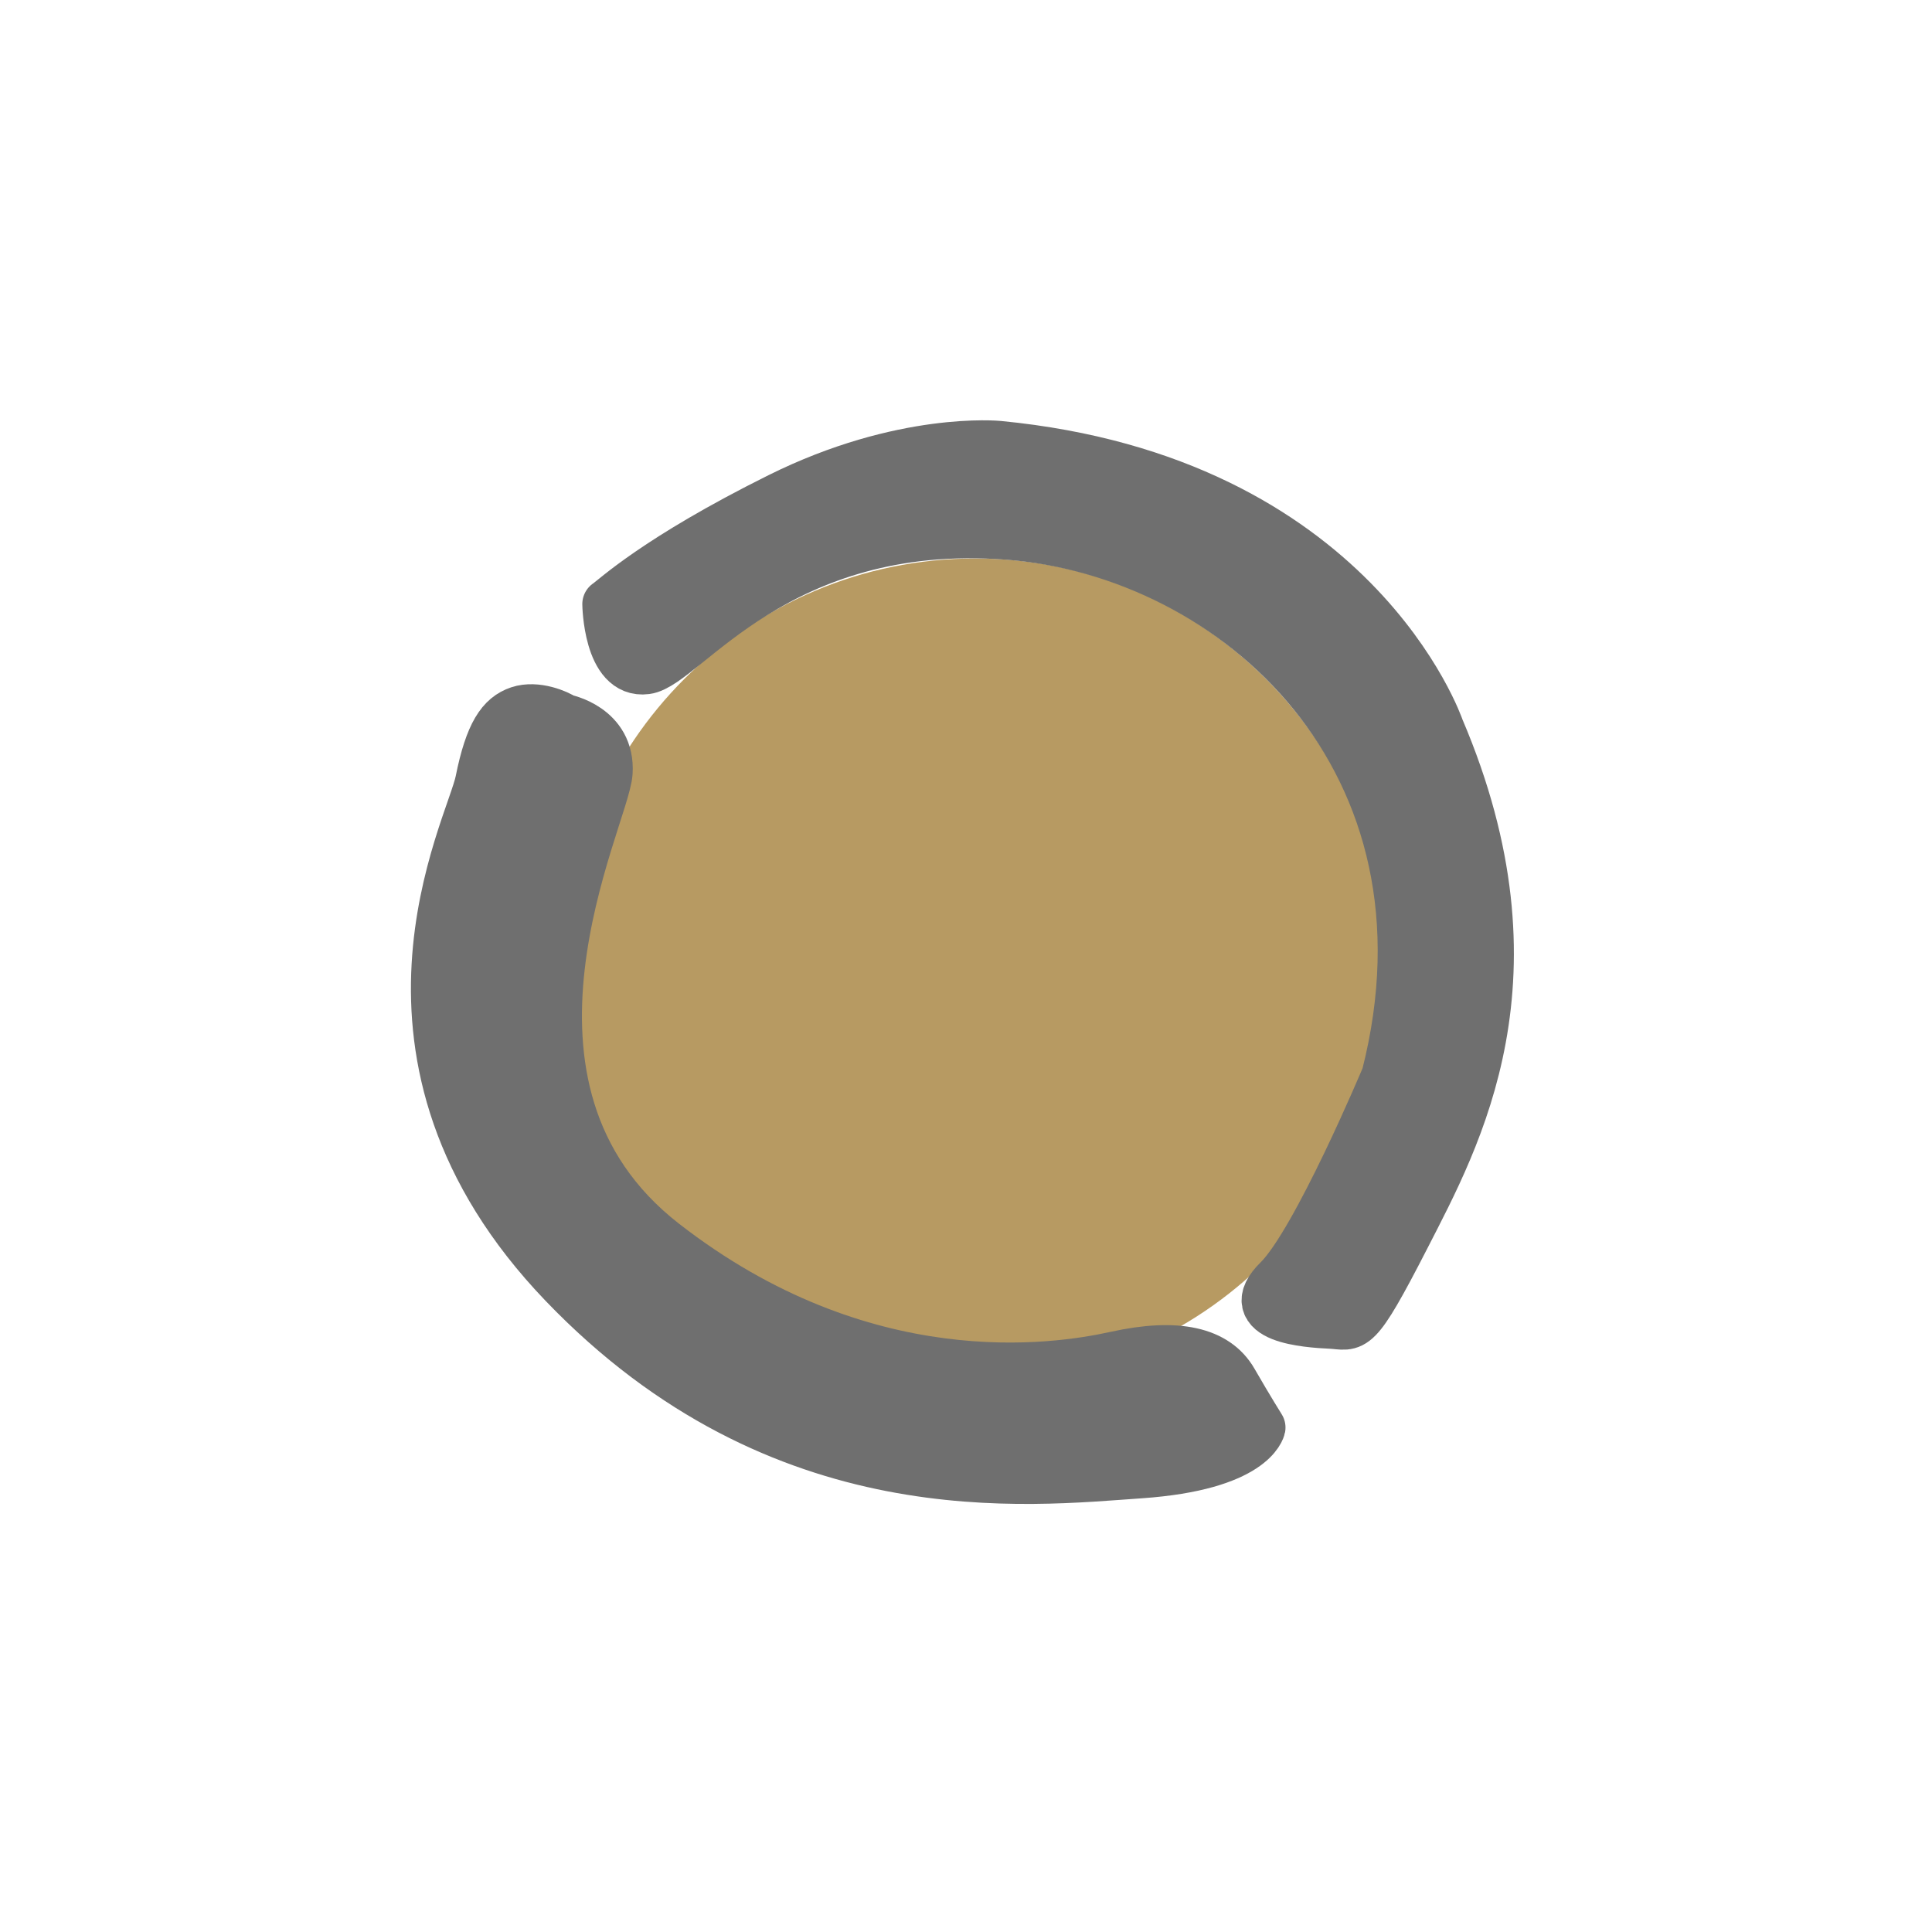
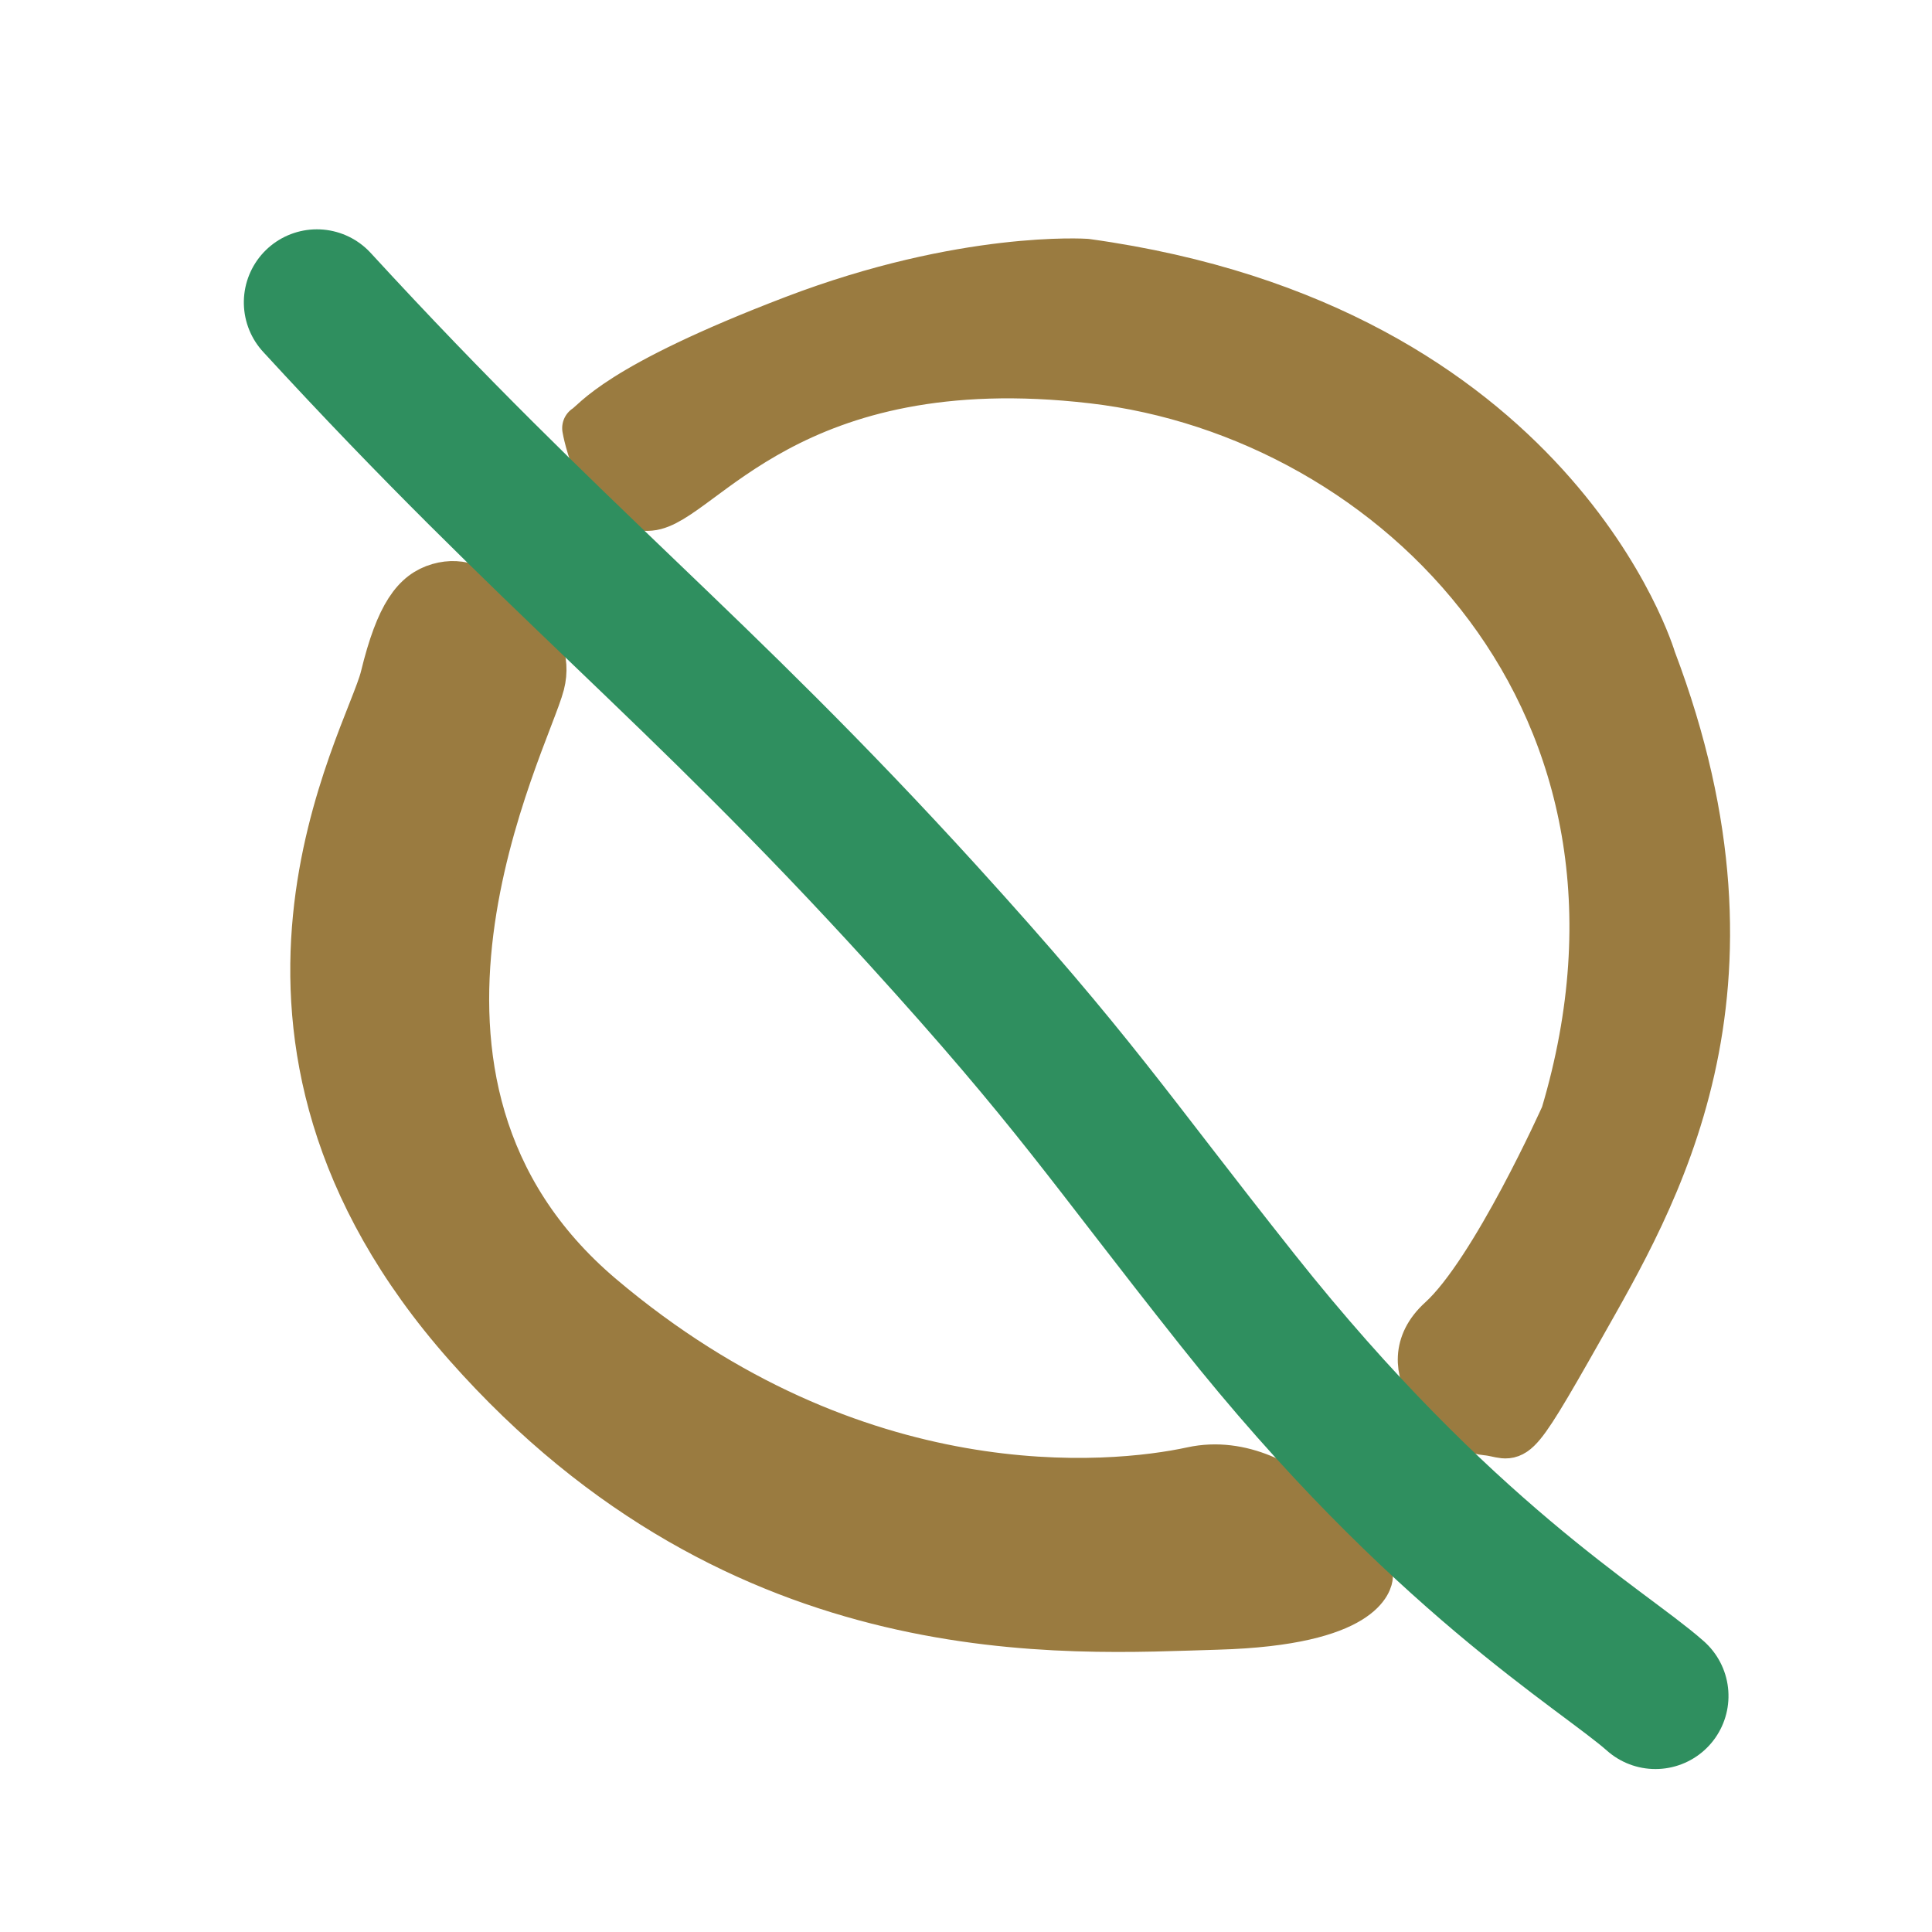
- <svg xmlns="http://www.w3.org/2000/svg" width="512" height="512" viewBox="-11.5 -4 200 200" version="1.1" xml:space="preserve" style="fill-rule:evenodd;clip-rule:evenodd;stroke-linecap:round;stroke-linejoin:round;stroke-miterlimit:1.5;">
-   <g transform="matrix(1,0,0,1,-0.461615,-1322.13)">
-     <g id="Artboard5" transform="matrix(1,0,0,1,2021.15,1217.29)">
+ <svg xmlns="http://www.w3.org/2000/svg" width="512" height="512" viewBox="-22.7 -7.7 212 212" version="1.1" xml:space="preserve" style="fill-rule:evenodd;clip-rule:evenodd;stroke-linecap:round;stroke-linejoin:round;stroke-miterlimit:1.5;">
+   <style>.sheath{fill:#9a7b40;stroke:#9a7b40}.tubule{stroke:#2f8f5f}</style>
+   <g transform="matrix(1,0,0,1,-0.592485,-1322.13)">
+     <g id="Artboard5" transform="matrix(1,0,0,1,2021.28,1217.29)">
      <rect x="-2020.69" y="104.843" width="176.26" height="191.19" style="fill:none;" />
-       <g transform="matrix(3.19591,0,0,3.19591,-2168.08,-450.883)">
-         <circle cx="74.108" cy="204.048" r="13.324" style="fill:rgb(183,154,98);" />
+       <g transform="matrix(1.77339,0.0720574,-0.0720574,1.77339,-1978.72,-2310.93)">
+         <path d="M55.945,1382.11C55.945,1382.11 57.035,1387.23 60.114,1386.82C63.192,1386.42 68.325,1376.43 87.134,1377.85C105.943,1379.26 124.665,1396.37 118.114,1422.09C118.114,1422.09 114.173,1431.95 111.02,1435.05C107.866,1438.15 112.174,1441.75 114.08,1441.84C115.987,1441.93 115.47,1443.32 119.647,1435.17C123.824,1427.01 131.046,1413.97 122.409,1393.72C122.409,1393.72 115.541,1373.44 86.432,1370.62C86.432,1370.62 78.884,1370.41 68.531,1374.85C57.658,1379.52 56.53,1381.73 55.945,1382.11Z" class="sheath" style="stroke-width:2.93px;" />
      </g>
-       <g transform="matrix(1.26737,0,0,1.26737,-2038.35,-1590.07)">
-         <path d="M54.48,1383.53C54.48,1383.53 54.555,1389.25 57.633,1388.84C60.712,1388.44 68.325,1376.43 87.134,1377.85C105.943,1379.26 124.665,1396.37 118.114,1422.09C118.114,1422.09 112.435,1435.65 109.282,1438.75C106.128,1441.85 111.652,1442.21 113.559,1442.3C115.465,1442.39 115.47,1443.32 119.647,1435.17C123.824,1427.01 131.046,1413.97 122.409,1393.72C122.409,1393.72 115.541,1373.44 86.432,1370.62C86.432,1370.62 78.617,1369.83 68.531,1374.85C58.445,1379.87 55.065,1383.15 54.48,1383.53Z" style="fill:rgb(111,111,111);stroke:rgb(111,111,111);stroke-width:4.11px;" />
+       <g transform="matrix(1.77339,0.0720574,-0.0720574,1.77339,-1978.72,-2310.93)">
+         <path d="M50.812,1393.23C50.812,1393.23 54.482,1394.89 53.811,1398.02C53.037,1401.63 42.782,1423.09 59.058,1435.76C75.333,1448.42 91.023,1446.28 96.021,1444.98C99.018,1444.2 101.92,1445.69 103.844,1447.38C105.898,1449.18 107.213,1451.1 107.213,1451.1C107.213,1451.1 107.189,1453.88 97.979,1454.52C88.769,1455.15 68.725,1457.58 50.918,1439.03C33.111,1420.48 43.312,1401.91 44.099,1397.99C44.885,1394.07 45.858,1392.75 47.263,1392.28C48.668,1391.81 49.822,1392.42 50.812,1393.23Z" class="sheath" style="stroke-width:2.93px;" />
      </g>
-       <g transform="matrix(1.26737,0,0,1.26737,-2038.35,-1590.07)">
-         <path d="M50.918,1392.92C50.918,1392.92 54.718,1393.61 54.48,1397.29C54.243,1400.98 42.782,1423.09 59.058,1435.76C75.333,1448.42 90.979,1446.1 96.021,1444.98C101.064,1443.87 104.175,1444.64 105.543,1447C106.91,1449.37 107.807,1450.79 107.807,1450.79C107.807,1450.79 107.189,1453.88 97.979,1454.52C88.769,1455.15 68.725,1457.58 50.918,1439.03C33.111,1420.48 43.312,1401.91 44.099,1397.99C44.885,1394.07 45.858,1392.75 47.263,1392.28C48.668,1391.81 50.432,1392.57 50.918,1392.92Z" style="fill:rgb(111,111,111);stroke:rgb(111,111,111);stroke-width:4.11px;" />
+       <g transform="matrix(-3.56921,-0.735794,0.735794,-3.56921,-2510.68,4579.26)">
+         <path d="M63.609,1190.52C65.449,1191.58 70.787,1193.34 78.341,1199.66C83.263,1203.78 84.408,1205.05 89.98,1209.11C98.27,1215.14 102.884,1217.23 111.555,1223.48" class="tubule" style="fill:none;stroke-width:4.4px;" />
      </g>
    </g>
  </g>
</svg>
